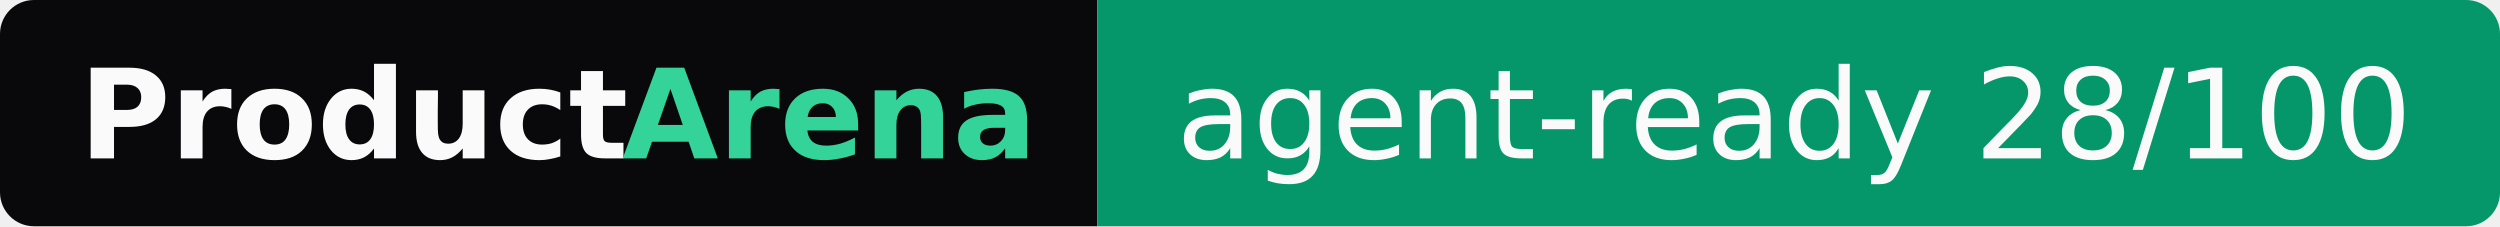
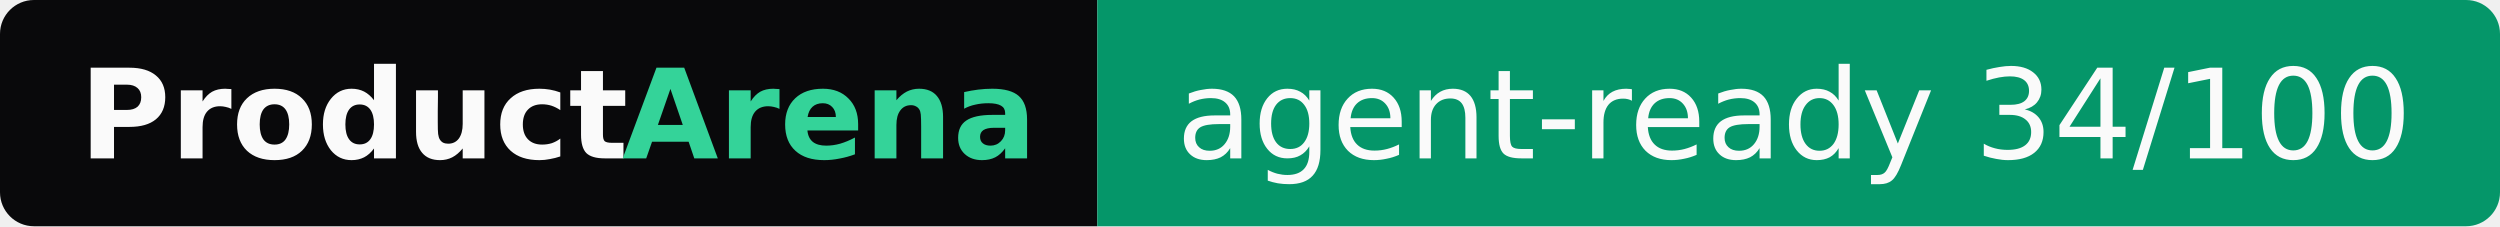
- <svg xmlns="http://www.w3.org/2000/svg" width="221" height="20" role="img" aria-label="ProductArena: agent-ready 28/100">
+ <svg xmlns="http://www.w3.org/2000/svg" width="221" height="20" role="img" aria-label="ProductArena: agent-ready 34/100">
  <clipPath id="r">
    <rect width="221" height="20" rx="3" fill="#fff" />
  </clipPath>
  <g clip-path="url(#r)">
    <rect width="97" height="20" fill="#09090b" />
    <rect x="97" width="124" height="20" fill="#059669" />
  </g>
  <g font-family="Verdana,Geneva,DejaVu Sans,sans-serif" font-size="11">
    <text x="7" y="14" textLength="48" font-weight="bold" fill="#fafafa">Product</text>
    <text x="55" y="14" textLength="35" font-weight="bold" fill="#34d399">Arena</text>
-     <text x="104" y="14" textLength="110" fill="#fafafa">agent-ready 28/100</text>
+     <text x="104" y="14" textLength="110" fill="#fafafa">agent-ready 34/100</text>
  </g>
</svg>
